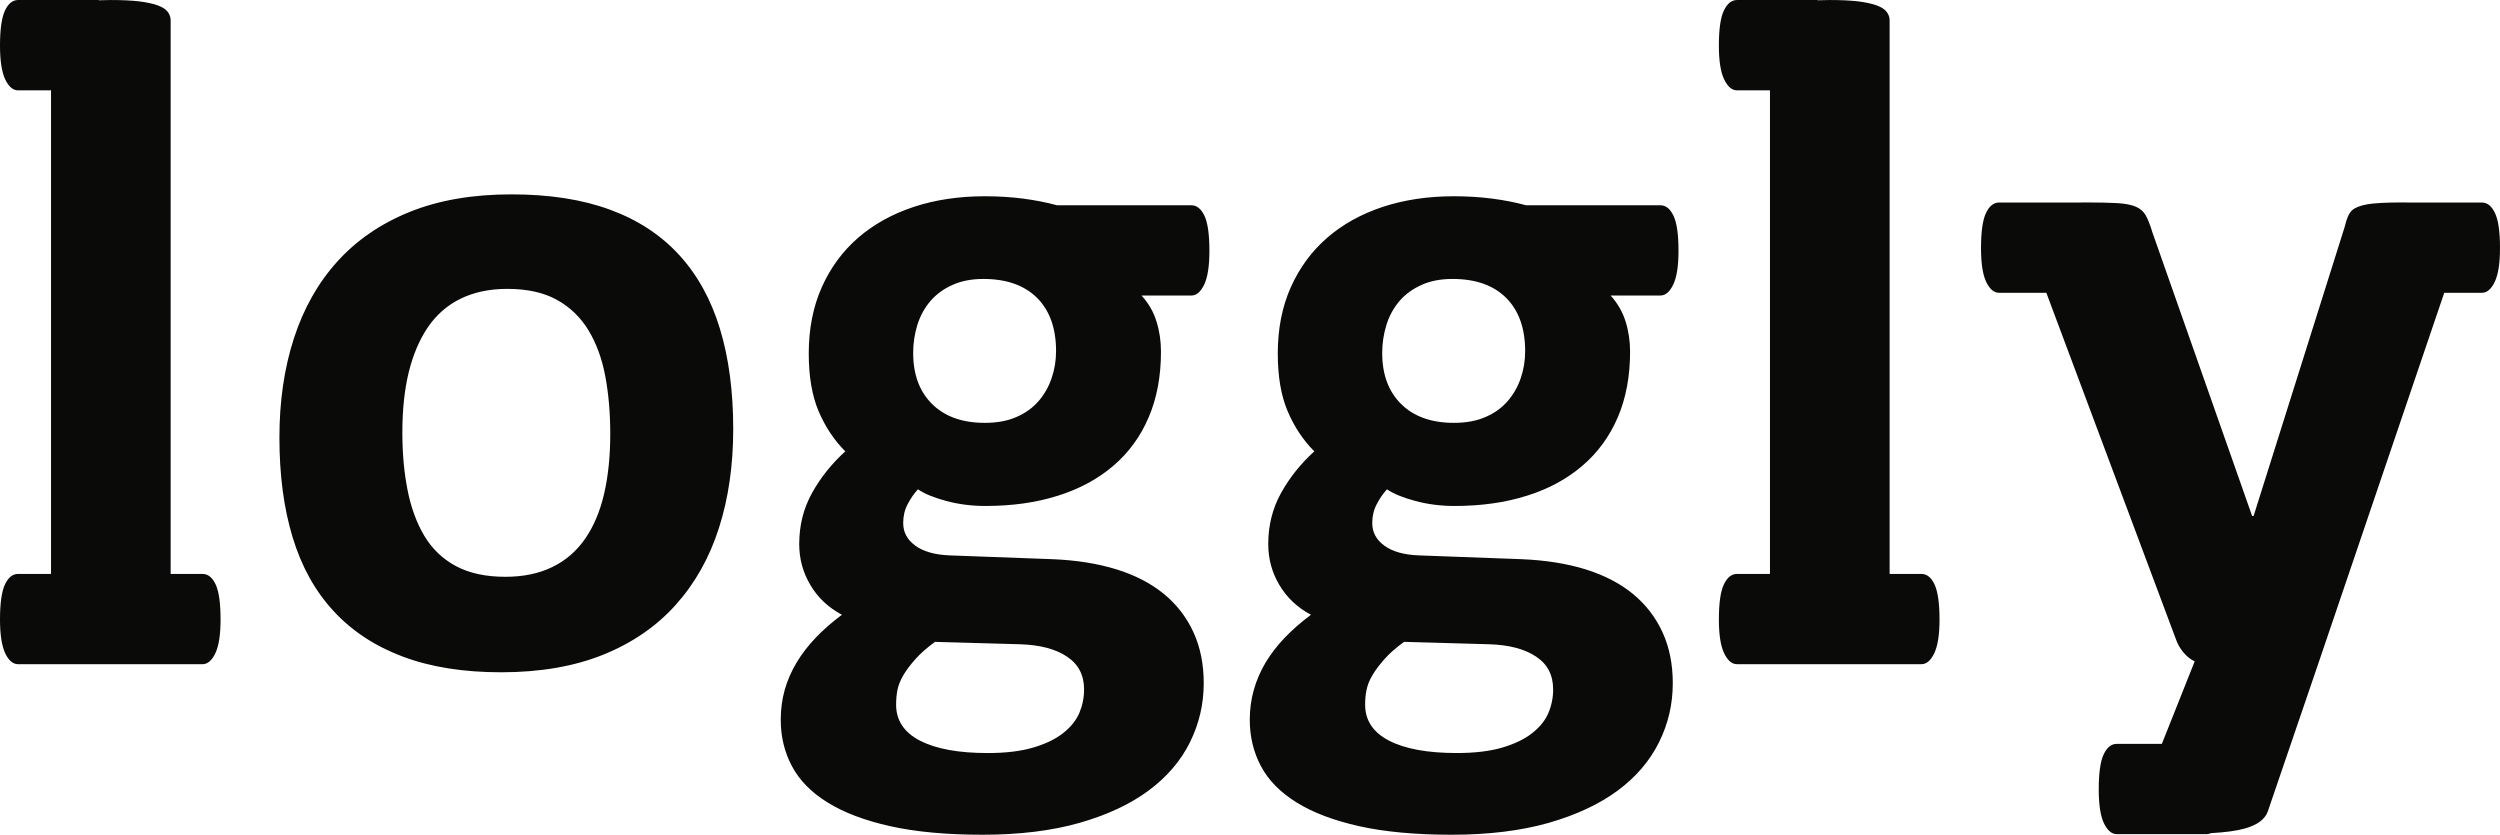
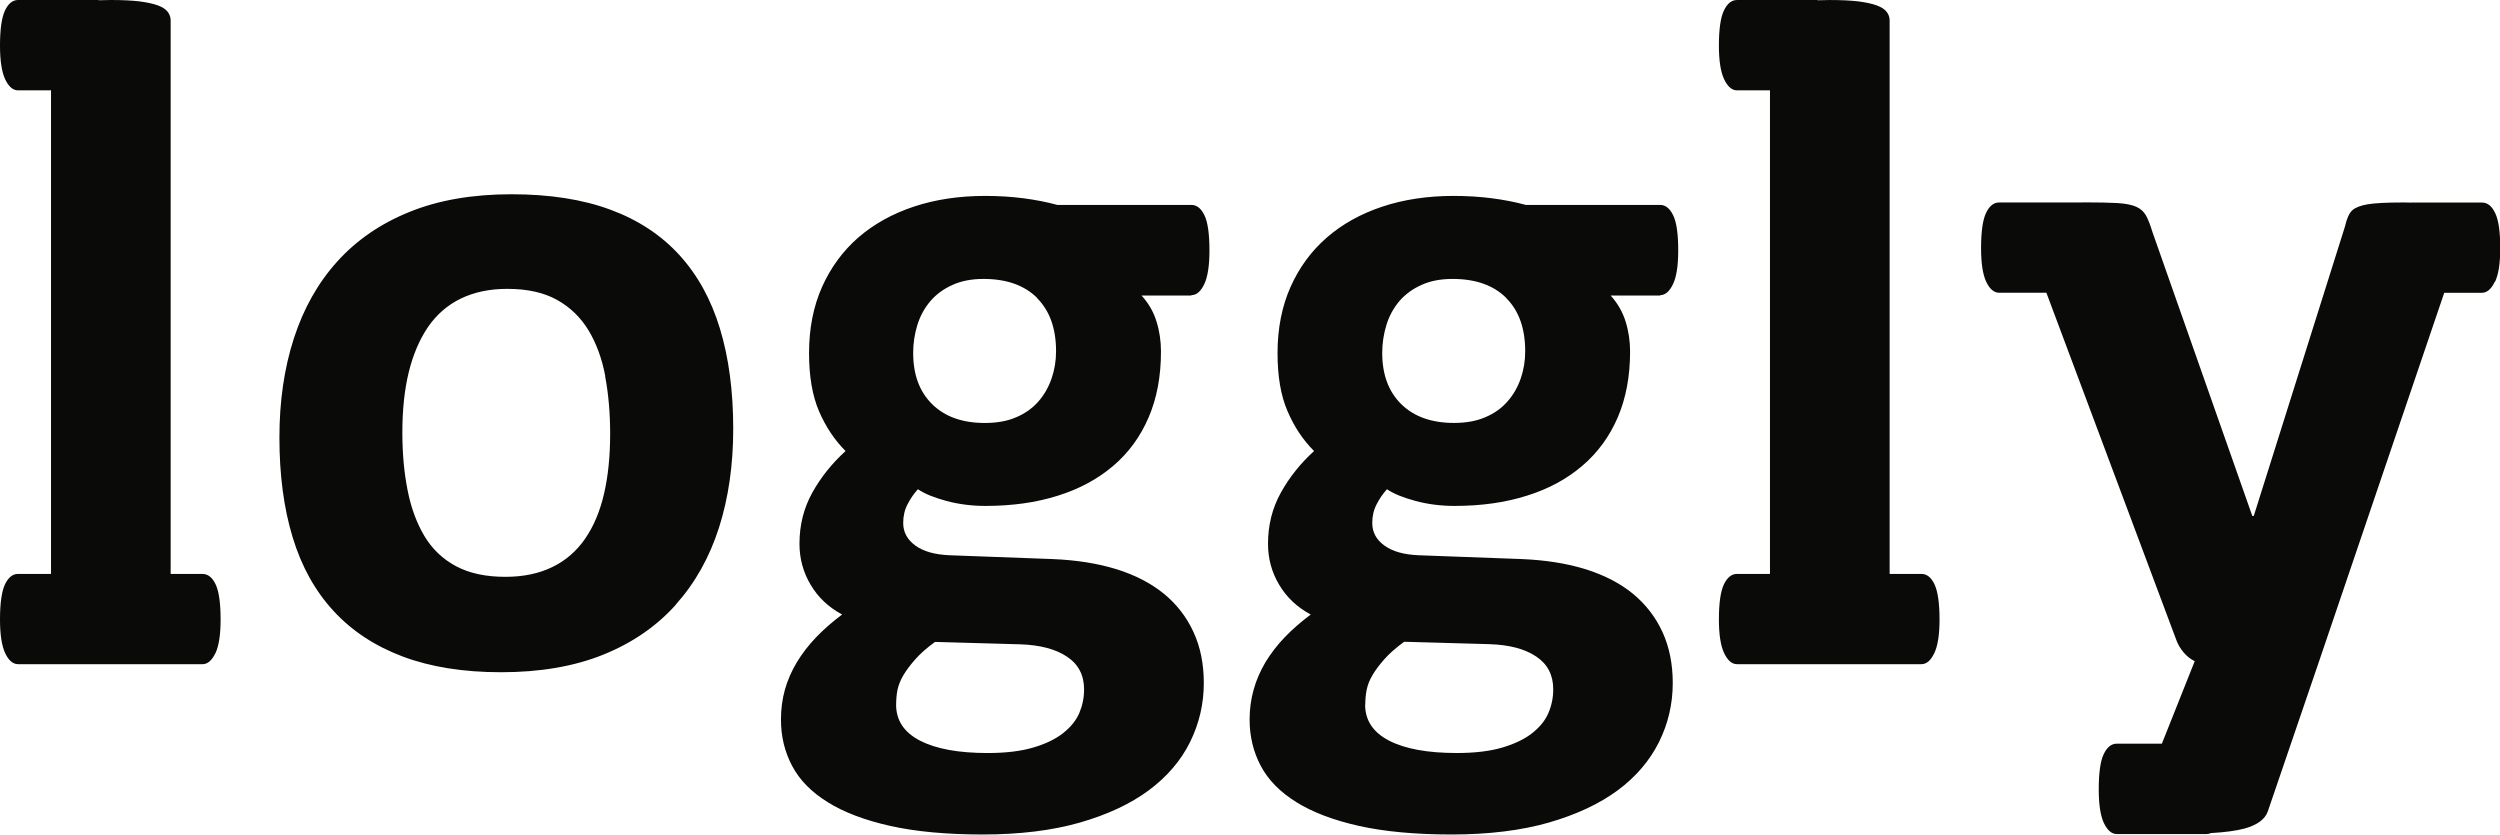
- <svg xmlns="http://www.w3.org/2000/svg" width="2500" height="835" viewBox="0 0 512 171" preserveAspectRatio="xMidYMid">
-   <path d="M123.957 77.015c-.68-3.606-1.835-6.732-3.444-9.39-1.625-2.66-3.776-4.733-6.467-6.227-2.697-1.495-6.076-2.24-10.16-2.24-3.635 0-6.8.676-9.53 2-2.72 1.325-4.96 3.28-6.716 5.837-1.74 2.56-3.046 5.647-3.932 9.235-.876 3.603-1.305 7.71-1.305 12.32 0 4.273.348 8.21 1.066 11.812.705 3.596 1.86 6.738 3.445 9.394 1.593 2.657 3.745 4.72 6.465 6.178 2.73 1.46 6.096 2.19 10.12 2.19 3.685 0 6.892-.67 9.62-2.002 2.73-1.325 4.96-3.25 6.715-5.79 1.752-2.53 3.045-5.585 3.883-9.19.84-3.598 1.264-7.703 1.264-12.303 0-4.288-.346-8.228-1.025-11.825zM138.4 123.86c-3.954 4.41-8.912 7.816-14.87 10.223-5.964 2.4-12.938 3.596-20.906 3.596-7.71 0-14.424-1.067-20.132-3.21-5.708-2.143-10.438-5.26-14.192-9.344-3.77-4.083-6.555-9.103-8.368-15.082-1.815-5.967-2.708-12.778-2.708-20.428 0-7.4.974-14.155 2.956-20.29 1.983-6.128 4.94-11.384 8.895-15.758 3.954-4.382 8.905-7.778 14.832-10.17 5.928-2.4 12.88-3.595 20.846-3.595 7.79 0 14.524 1.046 20.23 3.157 5.707 2.102 10.42 5.21 14.147 9.293 3.733 4.085 6.504 9.115 8.315 15.082 1.815 5.967 2.72 12.82 2.72 20.527 0 7.39-.967 14.145-2.916 20.238-1.947 6.098-4.895 11.35-8.85 15.76zm74-62.852c-2.603-2.588-6.267-3.883-10.99-3.883-2.398 0-4.5.397-6.325 1.214-1.81.807-3.314 1.9-4.522 3.296-1.202 1.405-2.09 3.02-2.68 4.872a19.3 19.3 0 0 0-.863 5.786c0 4.413 1.293 7.9 3.883 10.46 2.6 2.558 6.185 3.843 10.795 3.843 2.462 0 4.605-.386 6.416-1.177 1.813-.765 3.316-1.843 4.522-3.203 1.194-1.356 2.102-2.93 2.72-4.722.617-1.785.926-3.637.926-5.59 0-4.67-1.297-8.297-3.883-10.897zm-28.878 83.295c0 3.23 1.633 5.698 4.904 7.387 3.272 1.682 7.887 2.53 13.86 2.53 3.687 0 6.793-.378 9.326-1.125 2.53-.747 4.57-1.736 6.133-2.97 1.554-1.233 2.652-2.597 3.31-4.134.637-1.52.965-3.125.965-4.807 0-2.928-1.167-5.16-3.498-6.713-2.34-1.566-5.536-2.402-9.62-2.53l-17.414-.49c-1.694 1.235-3.027 2.41-4.03 3.558-1.01 1.125-1.824 2.216-2.44 3.247-.608 1.035-1.018 2.054-1.217 3.027-.19.966-.278 1.975-.278 3.02zM243.99 60.52h-10.206c1.432 1.562 2.452 3.326 3.063 5.307.623 1.974.92 4.036.92 6.18 0 5.057-.837 9.55-2.53 13.476-1.672 3.922-4.092 7.232-7.23 9.91-3.146 2.696-6.952 4.75-11.377 6.134-4.45 1.408-9.382 2.092-14.84 2.092-2.78 0-5.438-.34-7.97-1.017-2.53-.674-4.46-1.47-5.834-2.393-.78.85-1.475 1.853-2.093 3.03-.62 1.168-.918 2.452-.918 3.885 0 1.882.827 3.417 2.483 4.622 1.642 1.206 3.973 1.863 6.942 1.99l21.103.778c4.933.2 9.315.898 13.178 2.094 3.86 1.202 7.095 2.898 9.723 5.057a21.793 21.793 0 0 1 6.026 7.84c1.395 3.046 2.095 6.514 2.095 10.41 0 4.286-.95 8.315-2.823 12.1-1.88 3.796-4.702 7.094-8.465 9.886-3.754 2.785-8.466 4.986-14.142 6.617-5.68 1.616-12.293 2.432-19.883 2.432-7.393 0-13.694-.587-18.906-1.752-5.22-1.166-9.5-2.786-12.837-4.87-3.34-2.07-5.77-4.55-7.29-7.44-1.528-2.88-2.283-6.044-2.283-9.482 0-2.143.27-4.188.815-6.127.547-1.95 1.368-3.81 2.433-5.6 1.074-1.78 2.39-3.484 3.94-5.108 1.555-1.623 3.33-3.175 5.34-4.67-2.787-1.485-4.94-3.515-6.454-6.088-1.532-2.556-2.29-5.368-2.29-8.403 0-3.826.877-7.312 2.63-10.462 1.745-3.144 4.012-5.975 6.804-8.516-2.272-2.27-4.085-5-5.447-8.177-1.356-3.166-2.035-7.13-2.035-11.862 0-5.06.89-9.58 2.67-13.575 1.775-3.986 4.263-7.36 7.43-10.12 3.18-2.75 6.974-4.863 11.387-6.326 4.4-1.455 9.262-2.183 14.58-2.183 2.72 0 5.33.16 7.828.48 2.49.328 4.81.784 6.942 1.366h27.52c1.107 0 1.995.716 2.68 2.14.68 1.434 1.018 3.833 1.018 7.2 0 3.118-.358 5.418-1.068 6.912-.716 1.483-1.59 2.232-2.63 2.232zm64.476.487c-2.594-2.588-6.257-3.883-10.99-3.883-2.403 0-4.513.397-6.324 1.214-1.81.808-3.32 1.902-4.535 3.297a13.854 13.854 0 0 0-2.666 4.872 19.31 19.31 0 0 0-.877 5.786c0 4.413 1.3 7.9 3.89 10.46 2.603 2.558 6.2 3.843 10.8 3.843 2.472 0 4.608-.386 6.42-1.177 1.81-.766 3.326-1.844 4.517-3.204 1.2-1.356 2.11-2.93 2.73-4.722.62-1.785.92-3.637.92-5.59 0-4.67-1.298-8.297-3.884-10.897zm-28.888 83.295c0 3.23 1.637 5.698 4.915 7.387 3.26 1.68 7.89 2.528 13.858 2.528 3.698 0 6.807-.377 9.337-1.124 2.527-.747 4.565-1.736 6.125-2.97 1.557-1.233 2.66-2.597 3.305-4.134a12.1 12.1 0 0 0 .964-4.808c0-2.928-1.15-5.16-3.494-6.713-2.334-1.567-5.548-2.403-9.63-2.53l-17.41-.49c-1.685 1.234-3.03 2.408-4.028 3.557-.998 1.125-1.82 2.216-2.434 3.247-.62 1.035-1.014 2.054-1.216 3.027-.202.967-.29 1.976-.29 3.02zM340.06 60.52h-10.204c1.417 1.562 2.44 3.326 3.06 5.307.62 1.974.926 4.036.926 6.18 0 5.057-.845 9.55-2.528 13.476-1.69 3.922-4.108 7.232-7.256 9.91-3.134 2.696-6.926 4.75-11.372 6.134-4.445 1.408-9.374 2.092-14.818 2.092-2.795 0-5.45-.34-7.974-1.017-2.534-.674-4.484-1.47-5.846-2.393a14.14 14.14 0 0 0-2.086 3.03c-.62 1.168-.925 2.452-.925 3.885 0 1.882.82 3.417 2.48 4.622 1.65 1.206 3.964 1.863 6.96 1.99l21.092.778c4.932.2 9.323.898 13.183 2.094 3.845 1.202 7.1 2.898 9.72 5.057 2.615 2.175 4.628 4.79 6.022 7.84 1.392 3.046 2.092 6.514 2.092 10.41 0 4.286-.934 8.315-2.818 12.1-1.885 3.796-4.695 7.094-8.456 9.886-3.768 2.785-8.48 4.986-14.142 6.617-5.677 1.616-12.306 2.432-19.883 2.432-7.396 0-13.72-.587-18.926-1.752-5.228-1.166-9.497-2.786-12.836-4.87-3.336-2.07-5.77-4.55-7.294-7.44-1.522-2.88-2.278-6.044-2.278-9.482 0-2.143.28-4.188.83-6.127.544-1.95 1.36-3.81 2.413-5.6a29.376 29.376 0 0 1 3.945-5.108c1.564-1.623 3.34-3.175 5.342-4.67-2.785-1.485-4.94-3.515-6.457-6.088-1.534-2.556-2.29-5.368-2.29-8.403 0-3.826.88-7.312 2.63-10.462 1.75-3.144 4.01-5.975 6.804-8.516-2.272-2.27-4.085-5-5.44-8.177-1.364-3.166-2.042-7.13-2.042-11.862 0-5.06.888-9.58 2.67-13.575 1.784-3.986 4.264-7.36 7.437-10.12 3.165-2.75 6.973-4.863 11.38-6.326 4.397-1.455 9.27-2.183 14.584-2.183 2.73 0 5.338.16 7.825.48 2.5.328 4.818.784 6.96 1.366h27.51c1.103 0 1.99.716 2.673 2.14.694 1.434 1.03 3.833 1.03 7.2 0 3.118-.36 5.418-1.08 6.912-.715 1.483-1.593 2.232-2.623 2.232zm170.857-2.79c-.714 1.494-1.595 2.23-2.617 2.23h-7.72l-25.635 75.476-10.5 30.747c-.582 1.62-2.168 2.788-4.76 3.508-1.734.477-4.067.776-6.87.932-.273.12-.564.204-.863.204h-18.44c-1.03 0-1.91-.747-2.63-2.233-.706-1.494-1.06-3.806-1.06-6.916 0-3.365.338-5.775 1.014-7.197.678-1.427 1.58-2.143 2.675-2.143h9.237l6.726-16.9c-.846-.388-1.603-.99-2.28-1.794-.684-.82-1.192-1.68-1.512-2.59L419.09 59.96H409.4c-1.032 0-1.91-.736-2.628-2.23-.708-1.504-1.06-3.792-1.06-6.902 0-3.375.336-5.777 1.02-7.21.678-1.426 1.564-2.144 2.668-2.144h16.438c.417 0 .74-.02 1.172-.02 2.79 0 4.995.05 6.614.14 1.618.1 2.883.34 3.784.728.918.388 1.594.997 2.054 1.802.45.816.902 1.973 1.35 3.458l20.425 58.09h.3l18.668-59.257c.377-1.682.885-2.807 1.506-3.355.604-.548 1.64-.957 3.05-1.214 1.436-.26 3.932-.392 7.49-.392.567 0 1.016.03 1.538.03.02 0 .04-.01.057-.01H508.3c1.103 0 1.99.718 2.667 2.144.694 1.433 1.033 3.835 1.033 7.21 0 3.11-.364 5.398-1.083 6.903zm-114.782 76.05c-.716 1.505-1.594 2.242-2.624 2.242h-37.77c-1.037 0-1.917-.737-2.635-2.242-.716-1.494-1.08-3.784-1.08-6.902 0-3.367.34-5.768 1.032-7.213.68-1.414 1.573-2.13 2.682-2.13h6.75V18.5h-6.75c-1.037 0-1.917-.748-2.635-2.252-.716-1.483-1.08-3.785-1.08-6.903 0-3.367.34-5.777 1.032-7.2C353.737.717 354.63 0 355.74 0h16.438c.04 0 .072.052.113.052.766-.03 1.58-.052 2.44-.052 2.4 0 4.372.1 5.934.29 1.556.21 2.804.477 3.74.835.948.35 1.61.8 1.99 1.315a2.77 2.77 0 0 1 .6 1.746v113.35h6.518c1.103 0 1.997.715 2.673 2.13.674 1.444 1.03 3.845 1.03 7.212 0 3.118-.364 5.408-1.08 6.902zm-352.032 0c-.716 1.505-1.592 2.242-2.618 2.242H3.693c-1.034 0-1.91-.737-2.63-2.242C.37 132.286 0 129.996 0 126.878c0-3.367.348-5.768 1.026-7.213.676-1.414 1.572-2.13 2.667-2.13h6.757V18.5H3.693c-1.034 0-1.91-.748-2.63-2.252C.37 14.764 0 12.462 0 9.344c0-3.367.348-5.777 1.026-7.2C1.702.717 2.598 0 3.693 0H20.15c.04 0 .07.052.11.052C21.027.022 21.824 0 22.7 0c2.39 0 4.37.1 5.935.29 1.555.21 2.79.477 3.748.835.934.35 1.593.8 1.98 1.315.388.518.588 1.095.588 1.746v113.35h6.535c1.098 0 1.993.715 2.67 2.13.678 1.444 1.016 3.845 1.016 7.212 0 3.118-.36 5.408-1.067 6.902z" fill="#0A0B09" />
+ <svg xmlns="http://www.w3.org/2000/svg" width="2500" height="834.717" viewBox="0 0 512 170.942" preserveAspectRatio="xMidYMid">
+   <path d="M123.957 77.01c-.68-3.605-1.835-6.73-3.444-9.39-1.625-2.66-3.776-4.732-6.467-6.226-2.697-1.495-6.076-2.24-10.16-2.24-3.635 0-6.8.676-9.53 2-2.72 1.325-4.96 3.28-6.716 5.837-1.74 2.56-3.046 5.65-3.932 9.24-.876 3.61-1.305 7.71-1.305 12.32 0 4.28.348 8.21 1.066 11.81.7 3.6 1.86 6.74 3.44 9.4 1.59 2.66 3.74 4.72 6.46 6.18 2.73 1.46 6.09 2.19 10.12 2.19 3.68 0 6.89-.67 9.62-2 2.73-1.32 4.96-3.25 6.71-5.79 1.75-2.53 3.04-5.58 3.88-9.19.84-3.6 1.26-7.7 1.26-12.3 0-4.29-.35-8.23-1.03-11.82zm14.443 46.846c-3.954 4.41-8.912 7.816-14.87 10.223-5.964 2.4-12.938 3.59-20.906 3.59-7.71 0-14.424-1.07-20.132-3.21-5.708-2.15-10.438-5.26-14.192-9.35-3.77-4.09-6.555-9.11-8.368-15.08-1.815-5.97-2.708-12.78-2.708-20.43 0-7.4.974-14.16 2.956-20.29 1.983-6.13 4.94-11.39 8.895-15.76 3.954-4.39 8.905-7.78 14.832-10.17 5.928-2.4 12.88-3.6 20.846-3.6 7.79 0 14.524 1.04 20.23 3.15 5.707 2.1 10.42 5.21 14.147 9.29 3.733 4.08 6.504 9.11 8.315 15.08 1.815 5.96 2.72 12.82 2.72 20.52 0 7.39-.967 14.14-2.916 20.24-1.95 6.1-4.9 11.35-8.85 15.76zm74-62.852c-2.603-2.588-6.267-3.883-10.99-3.883-2.398 0-4.5.4-6.325 1.22-1.81.81-3.314 1.9-4.522 3.3-1.202 1.41-2.09 3.02-2.68 4.88a19.3 19.3 0 0 0-.863 5.79c0 4.42 1.293 7.9 3.883 10.46 2.6 2.56 6.185 3.85 10.795 3.85 2.462 0 4.605-.38 6.416-1.17 1.813-.76 3.316-1.84 4.522-3.2 1.194-1.35 2.102-2.93 2.72-4.72.617-1.78.926-3.63.926-5.59 0-4.67-1.297-8.29-3.883-10.89zM183.522 144.3c0 3.23 1.633 5.697 4.904 7.386 3.272 1.682 7.887 2.53 13.86 2.53 3.687 0 6.793-.378 9.326-1.125 2.53-.74 4.57-1.73 6.133-2.97 1.554-1.23 2.652-2.59 3.31-4.13.637-1.52.965-3.12.965-4.8 0-2.92-1.167-5.16-3.498-6.71-2.34-1.56-5.536-2.4-9.62-2.53l-17.414-.49c-1.694 1.24-3.027 2.41-4.03 3.56-1.01 1.13-1.824 2.22-2.44 3.25-.608 1.04-1.018 2.06-1.217 3.03-.19.97-.27 1.98-.27 3.02zm60.468-83.784h-10.206c1.432 1.562 2.452 3.326 3.063 5.307.623 1.974.92 4.036.92 6.18 0 5.057-.837 9.55-2.53 13.476-1.672 3.92-4.092 7.23-7.23 9.91-3.146 2.69-6.952 4.75-11.377 6.13-4.45 1.41-9.382 2.09-14.84 2.09-2.78 0-5.438-.34-7.97-1.02-2.53-.68-4.46-1.47-5.834-2.4-.78.85-1.475 1.85-2.093 3.03-.62 1.17-.918 2.45-.918 3.88 0 1.88.827 3.41 2.483 4.62 1.642 1.2 3.973 1.86 6.942 1.99l21.103.78c4.933.2 9.315.89 13.178 2.09 3.86 1.2 7.1 2.9 9.73 5.05a21.793 21.793 0 0 1 6.03 7.84c1.4 3.04 2.1 6.51 2.1 10.41 0 4.28-.95 8.31-2.82 12.1-1.88 3.79-4.7 7.09-8.46 9.88-3.75 2.78-8.46 4.98-14.14 6.61-5.68 1.62-12.29 2.43-19.88 2.43-7.39 0-13.69-.59-18.9-1.75-5.22-1.17-9.5-2.79-12.83-4.87-3.34-2.07-5.77-4.55-7.29-7.44-1.53-2.88-2.28-6.05-2.28-9.48 0-2.15.27-4.19.81-6.13.55-1.95 1.37-3.81 2.44-5.6 1.08-1.78 2.39-3.49 3.94-5.11 1.56-1.62 3.33-3.18 5.34-4.67-2.78-1.49-4.94-3.52-6.45-6.09-1.53-2.56-2.29-5.37-2.29-8.41 0-3.83.88-7.31 2.63-10.46 1.75-3.15 4.02-5.98 6.81-8.52-2.27-2.27-4.08-5-5.45-8.18-1.35-3.17-2.03-7.13-2.03-11.86 0-5.06.89-9.58 2.67-13.58 1.78-3.985 4.27-7.36 7.43-10.12 3.18-2.75 6.98-4.86 11.39-6.325 4.4-1.458 9.26-2.186 14.58-2.186 2.72 0 5.33.16 7.83.48 2.49.326 4.81.782 6.95 1.364H244c1.104 0 1.992.713 2.68 2.14.68 1.43 1.015 3.83 1.015 7.2 0 3.12-.36 5.42-1.07 6.91-.718 1.482-1.59 2.23-2.63 2.23zm64.476.487c-2.594-2.588-6.257-3.883-10.99-3.883-2.403 0-4.513.397-6.324 1.214-1.81.808-3.32 1.902-4.535 3.297a13.854 13.854 0 0 0-2.666 4.88 19.31 19.31 0 0 0-.87 5.79c0 4.42 1.3 7.9 3.89 10.46 2.61 2.56 6.2 3.85 10.8 3.85 2.47 0 4.61-.38 6.42-1.17 1.81-.76 3.33-1.84 4.52-3.2 1.2-1.35 2.11-2.93 2.73-4.72.62-1.78.92-3.63.92-5.59 0-4.67-1.29-8.29-3.88-10.89zm-28.888 83.295c0 3.23 1.637 5.698 4.915 7.387 3.26 1.68 7.89 2.528 13.858 2.528 3.7 0 6.81-.377 9.34-1.124 2.53-.75 4.57-1.74 6.13-2.97 1.56-1.24 2.66-2.6 3.31-4.14a12.1 12.1 0 0 0 .97-4.81c0-2.93-1.15-5.16-3.49-6.72-2.33-1.57-5.55-2.41-9.63-2.53l-17.41-.49c-1.68 1.23-3.03 2.41-4.03 3.55-1 1.12-1.82 2.21-2.43 3.24-.62 1.03-1.01 2.05-1.21 3.02-.2.96-.29 1.97-.29 3.02zm60.482-83.782h-10.204c1.417 1.562 2.44 3.326 3.06 5.307.62 1.974.926 4.036.926 6.18 0 5.057-.845 9.55-2.528 13.476-1.69 3.92-4.108 7.23-7.256 9.91-3.134 2.69-6.926 4.75-11.372 6.13-4.445 1.41-9.374 2.09-14.818 2.09-2.795 0-5.45-.34-7.974-1.02-2.534-.68-4.484-1.47-5.846-2.4a14.14 14.14 0 0 0-2.086 3.03c-.62 1.17-.925 2.45-.925 3.88 0 1.88.82 3.41 2.48 4.62 1.65 1.2 3.964 1.86 6.96 1.99l21.092.78c4.93.2 9.32.89 13.18 2.09 3.84 1.2 7.1 2.9 9.72 5.05 2.61 2.17 4.63 4.79 6.02 7.84 1.39 3.04 2.09 6.51 2.09 10.41 0 4.28-.94 8.31-2.82 12.1-1.89 3.79-4.7 7.09-8.46 9.88-3.77 2.78-8.48 4.98-14.14 6.61-5.68 1.62-12.31 2.43-19.89 2.43-7.4 0-13.72-.59-18.93-1.75-5.23-1.17-9.5-2.79-12.84-4.87-3.34-2.07-5.77-4.55-7.3-7.44-1.52-2.88-2.28-6.05-2.28-9.48 0-2.15.28-4.19.83-6.13.54-1.95 1.36-3.81 2.41-5.6a29.376 29.376 0 0 1 3.94-5.11c1.56-1.62 3.34-3.18 5.34-4.67-2.79-1.49-4.94-3.52-6.46-6.09-1.54-2.56-2.29-5.37-2.29-8.41 0-3.83.88-7.31 2.63-10.46 1.75-3.15 4.01-5.98 6.8-8.52-2.27-2.27-4.09-5-5.44-8.18-1.37-3.17-2.04-7.13-2.04-11.86 0-5.06.89-9.58 2.67-13.58 1.78-3.985 4.26-7.36 7.44-10.12 3.16-2.75 6.97-4.86 11.38-6.325 4.39-1.458 9.27-2.186 14.58-2.186 2.73 0 5.34.16 7.82.48 2.5.326 4.82.782 6.96 1.364H340c1.1 0 1.99.713 2.67 2.14.698 1.43 1.03 3.83 1.03 7.2 0 3.12-.36 5.42-1.08 6.91-.71 1.482-1.59 2.23-2.62 2.23zm170.857-2.79c-.714 1.494-1.595 2.23-2.617 2.23h-7.72l-25.635 75.476-10.5 30.747c-.582 1.62-2.168 2.78-4.76 3.5-1.734.47-4.067.77-6.87.93-.273.12-.564.2-.863.2h-18.44c-1.03 0-1.91-.75-2.63-2.24-.706-1.5-1.06-3.81-1.06-6.92 0-3.37.338-5.78 1.014-7.2.678-1.43 1.58-2.15 2.675-2.15h9.24l6.73-16.9c-.84-.39-1.6-.99-2.28-1.79-.68-.82-1.19-1.68-1.51-2.59L419.1 59.95h-9.69c-1.03 0-1.91-.737-2.627-2.23-.71-1.505-1.06-3.793-1.06-6.903 0-3.376.336-5.778 1.02-7.21.678-1.427 1.564-2.145 2.668-2.145h16.44c.42 0 .74-.02 1.17-.02 2.79 0 5 .05 6.62.14 1.62.1 2.89.34 3.79.728.92.39 1.6.998 2.06 1.803.45.816.9 1.973 1.35 3.458l20.43 58.09h.3l18.67-59.25c.38-1.68.89-2.8 1.51-3.35.61-.55 1.64-.96 3.05-1.21 1.44-.26 3.94-.39 7.49-.39.57 0 1.02.03 1.54.03.02 0 .04-.01.06-.01h14.45c1.1 0 1.99.72 2.67 2.15.7 1.43 1.04 3.84 1.04 7.21 0 3.11-.36 5.4-1.08 6.9zm-114.782 76.05c-.716 1.505-1.594 2.242-2.624 2.242h-37.77c-1.03 0-1.91-.737-2.63-2.242-.71-1.494-1.08-3.784-1.08-6.902 0-3.367.34-5.768 1.03-7.213.68-1.41 1.58-2.13 2.68-2.13h6.75V18.5h-6.75c-1.03 0-1.91-.748-2.63-2.252-.71-1.483-1.08-3.785-1.08-6.903 0-3.366.34-5.776 1.03-7.2C353.74.715 354.63 0 355.74 0h16.44c.04 0 .07.05.113.05.767-.03 1.58-.05 2.44-.05 2.4 0 4.373.1 5.935.29 1.556.21 2.804.476 3.74.834.948.35 1.61.8 1.99 1.316a2.77 2.77 0 0 1 .6 1.745v113.35h6.518c1.103 0 1.997.715 2.673 2.13.67 1.444 1.03 3.845 1.03 7.212 0 3.118-.37 5.408-1.08 6.902zm-352.032 0c-.716 1.505-1.592 2.242-2.618 2.242H3.693c-1.034 0-1.91-.737-2.63-2.242C.37 132.282 0 129.992 0 126.874c0-3.367.348-5.768 1.026-7.213.676-1.41 1.572-2.13 2.667-2.13h6.757V18.5H3.693c-1.034 0-1.91-.748-2.63-2.252C.37 14.76 0 12.458 0 9.34c0-3.367.348-5.777 1.026-7.2C1.702.713 2.598-.004 3.693-.004H20.15c.04 0 .07.052.11.052.767-.03 1.564-.052 2.44-.052 2.39 0 4.37.1 5.935.29 1.555.21 2.79.477 3.748.835.934.35 1.593.8 1.98 1.32.388.52.588 1.1.588 1.75v113.35h6.54c1.1 0 2 .72 2.67 2.13.68 1.45 1.02 3.85 1.02 7.21 0 3.12-.36 5.41-1.06 6.9z" fill="#0a0b09" />
</svg>
